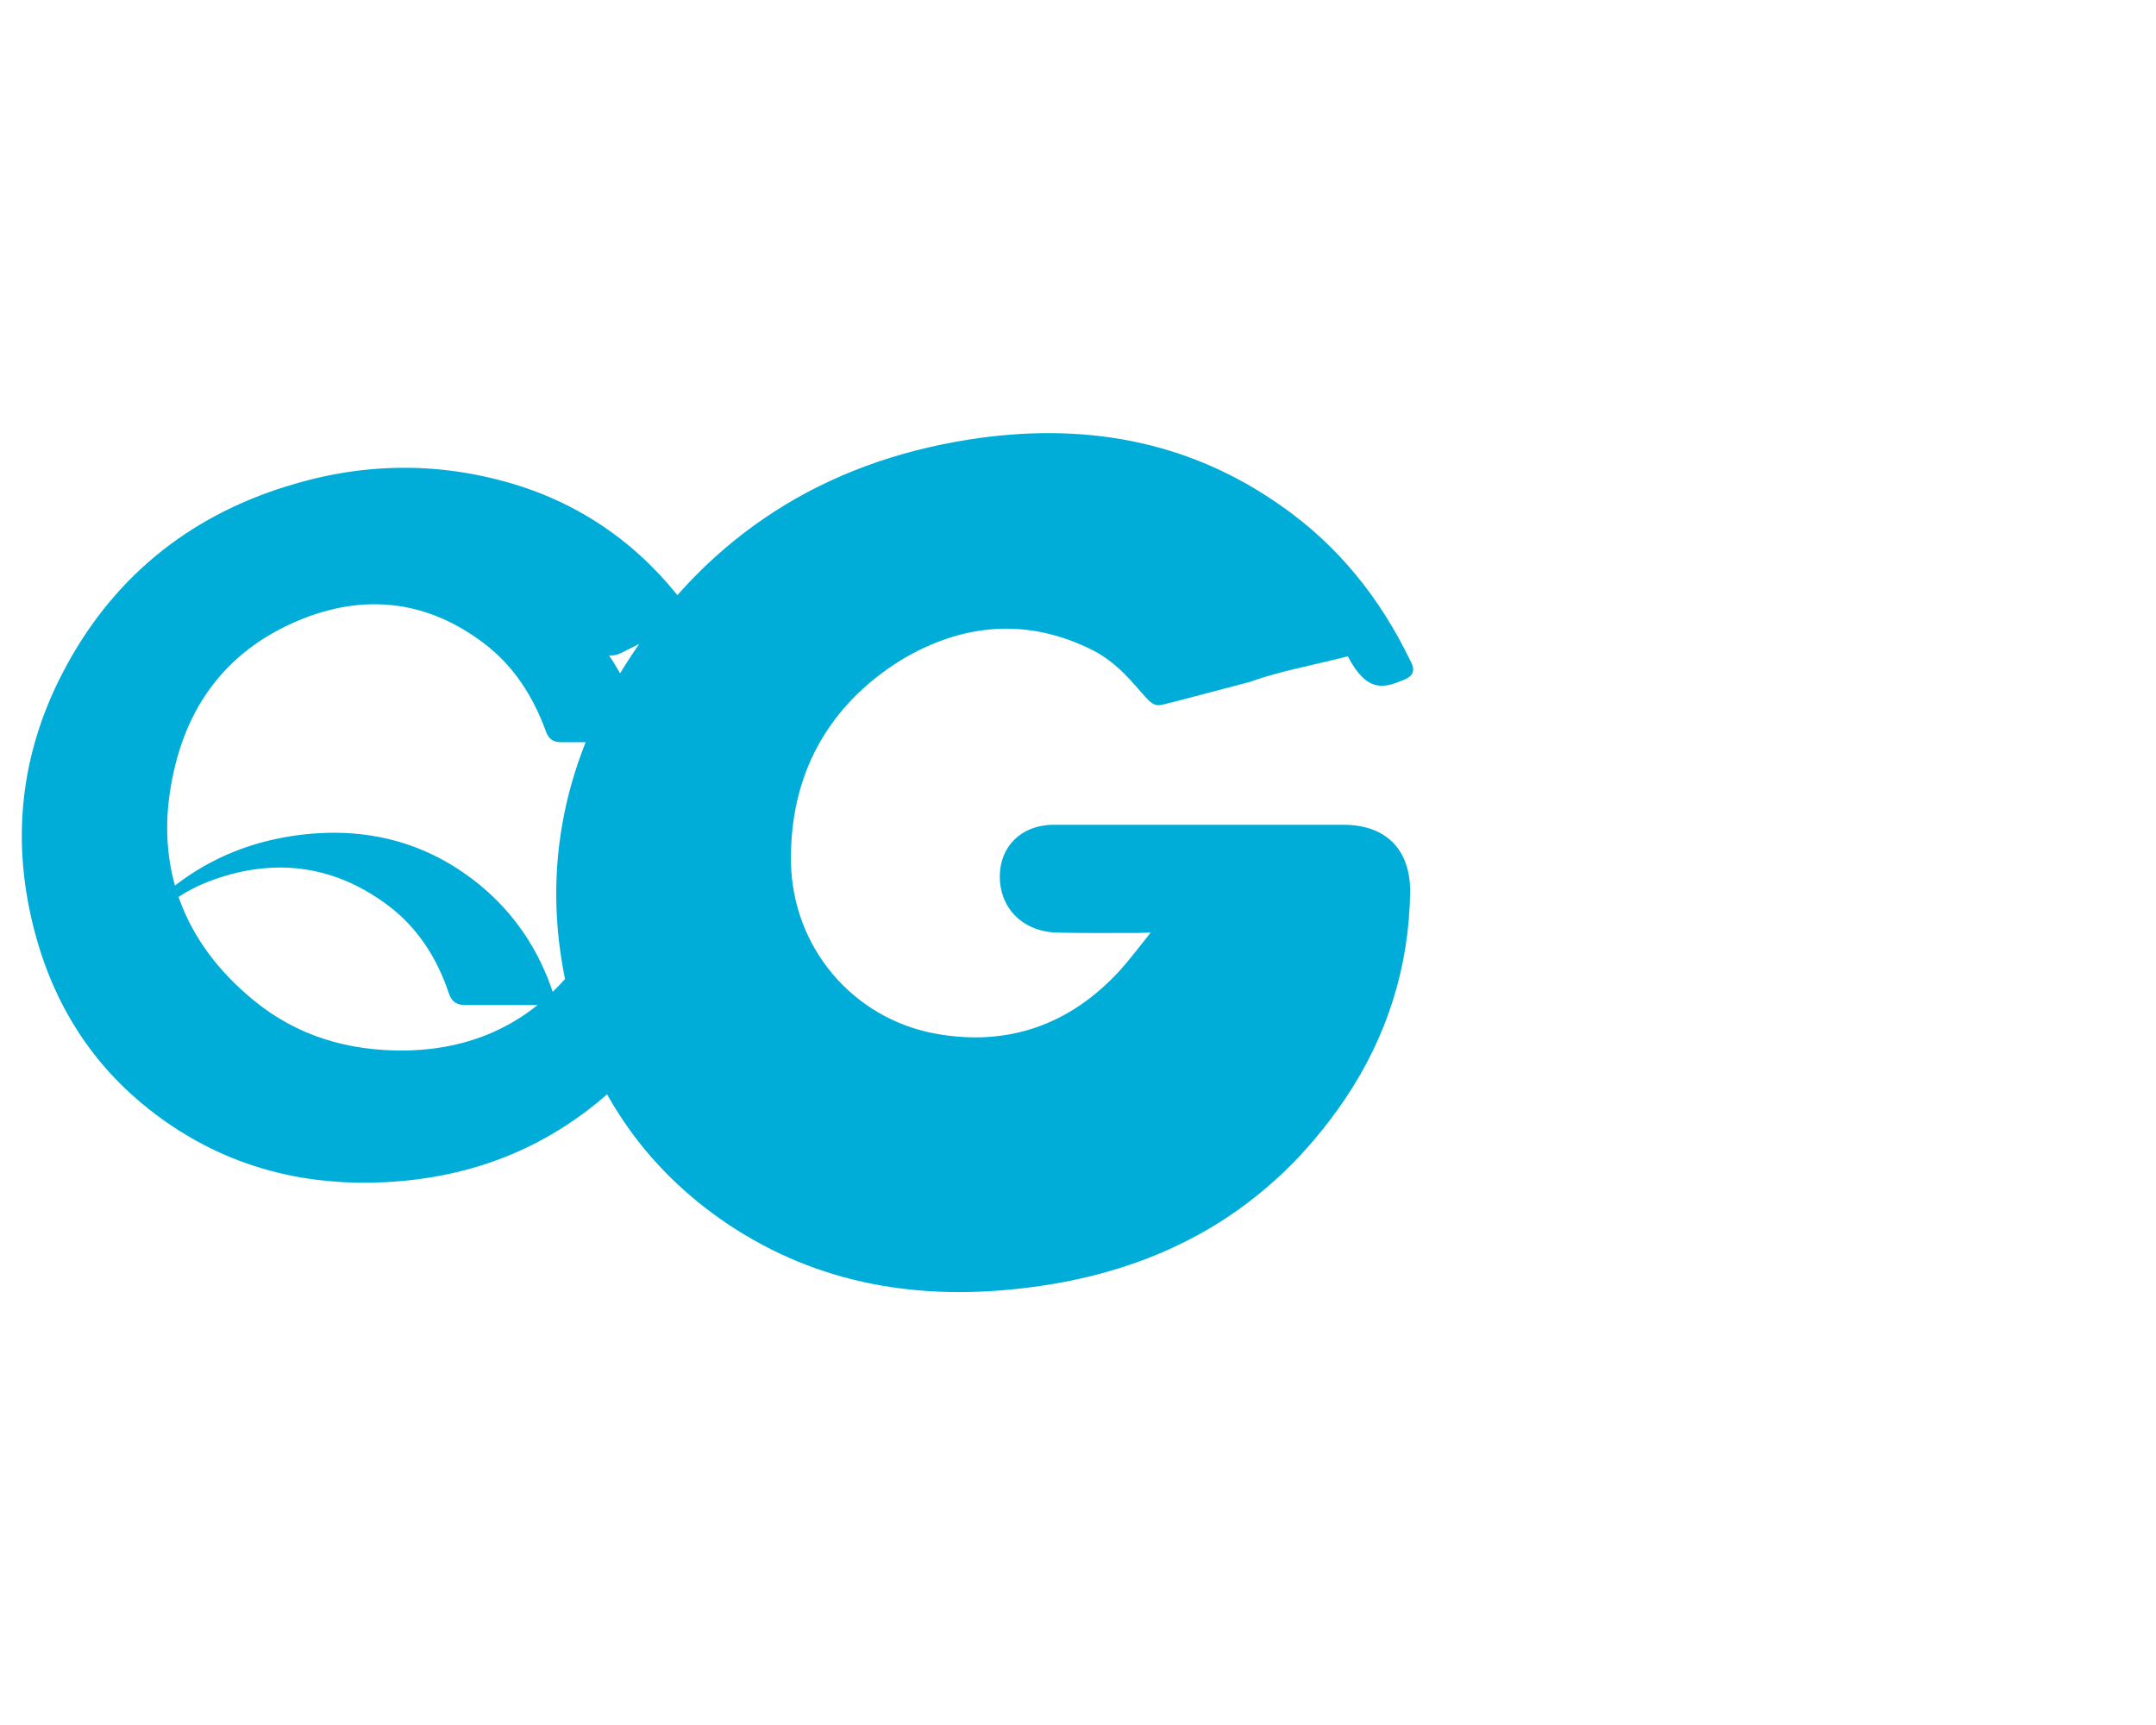
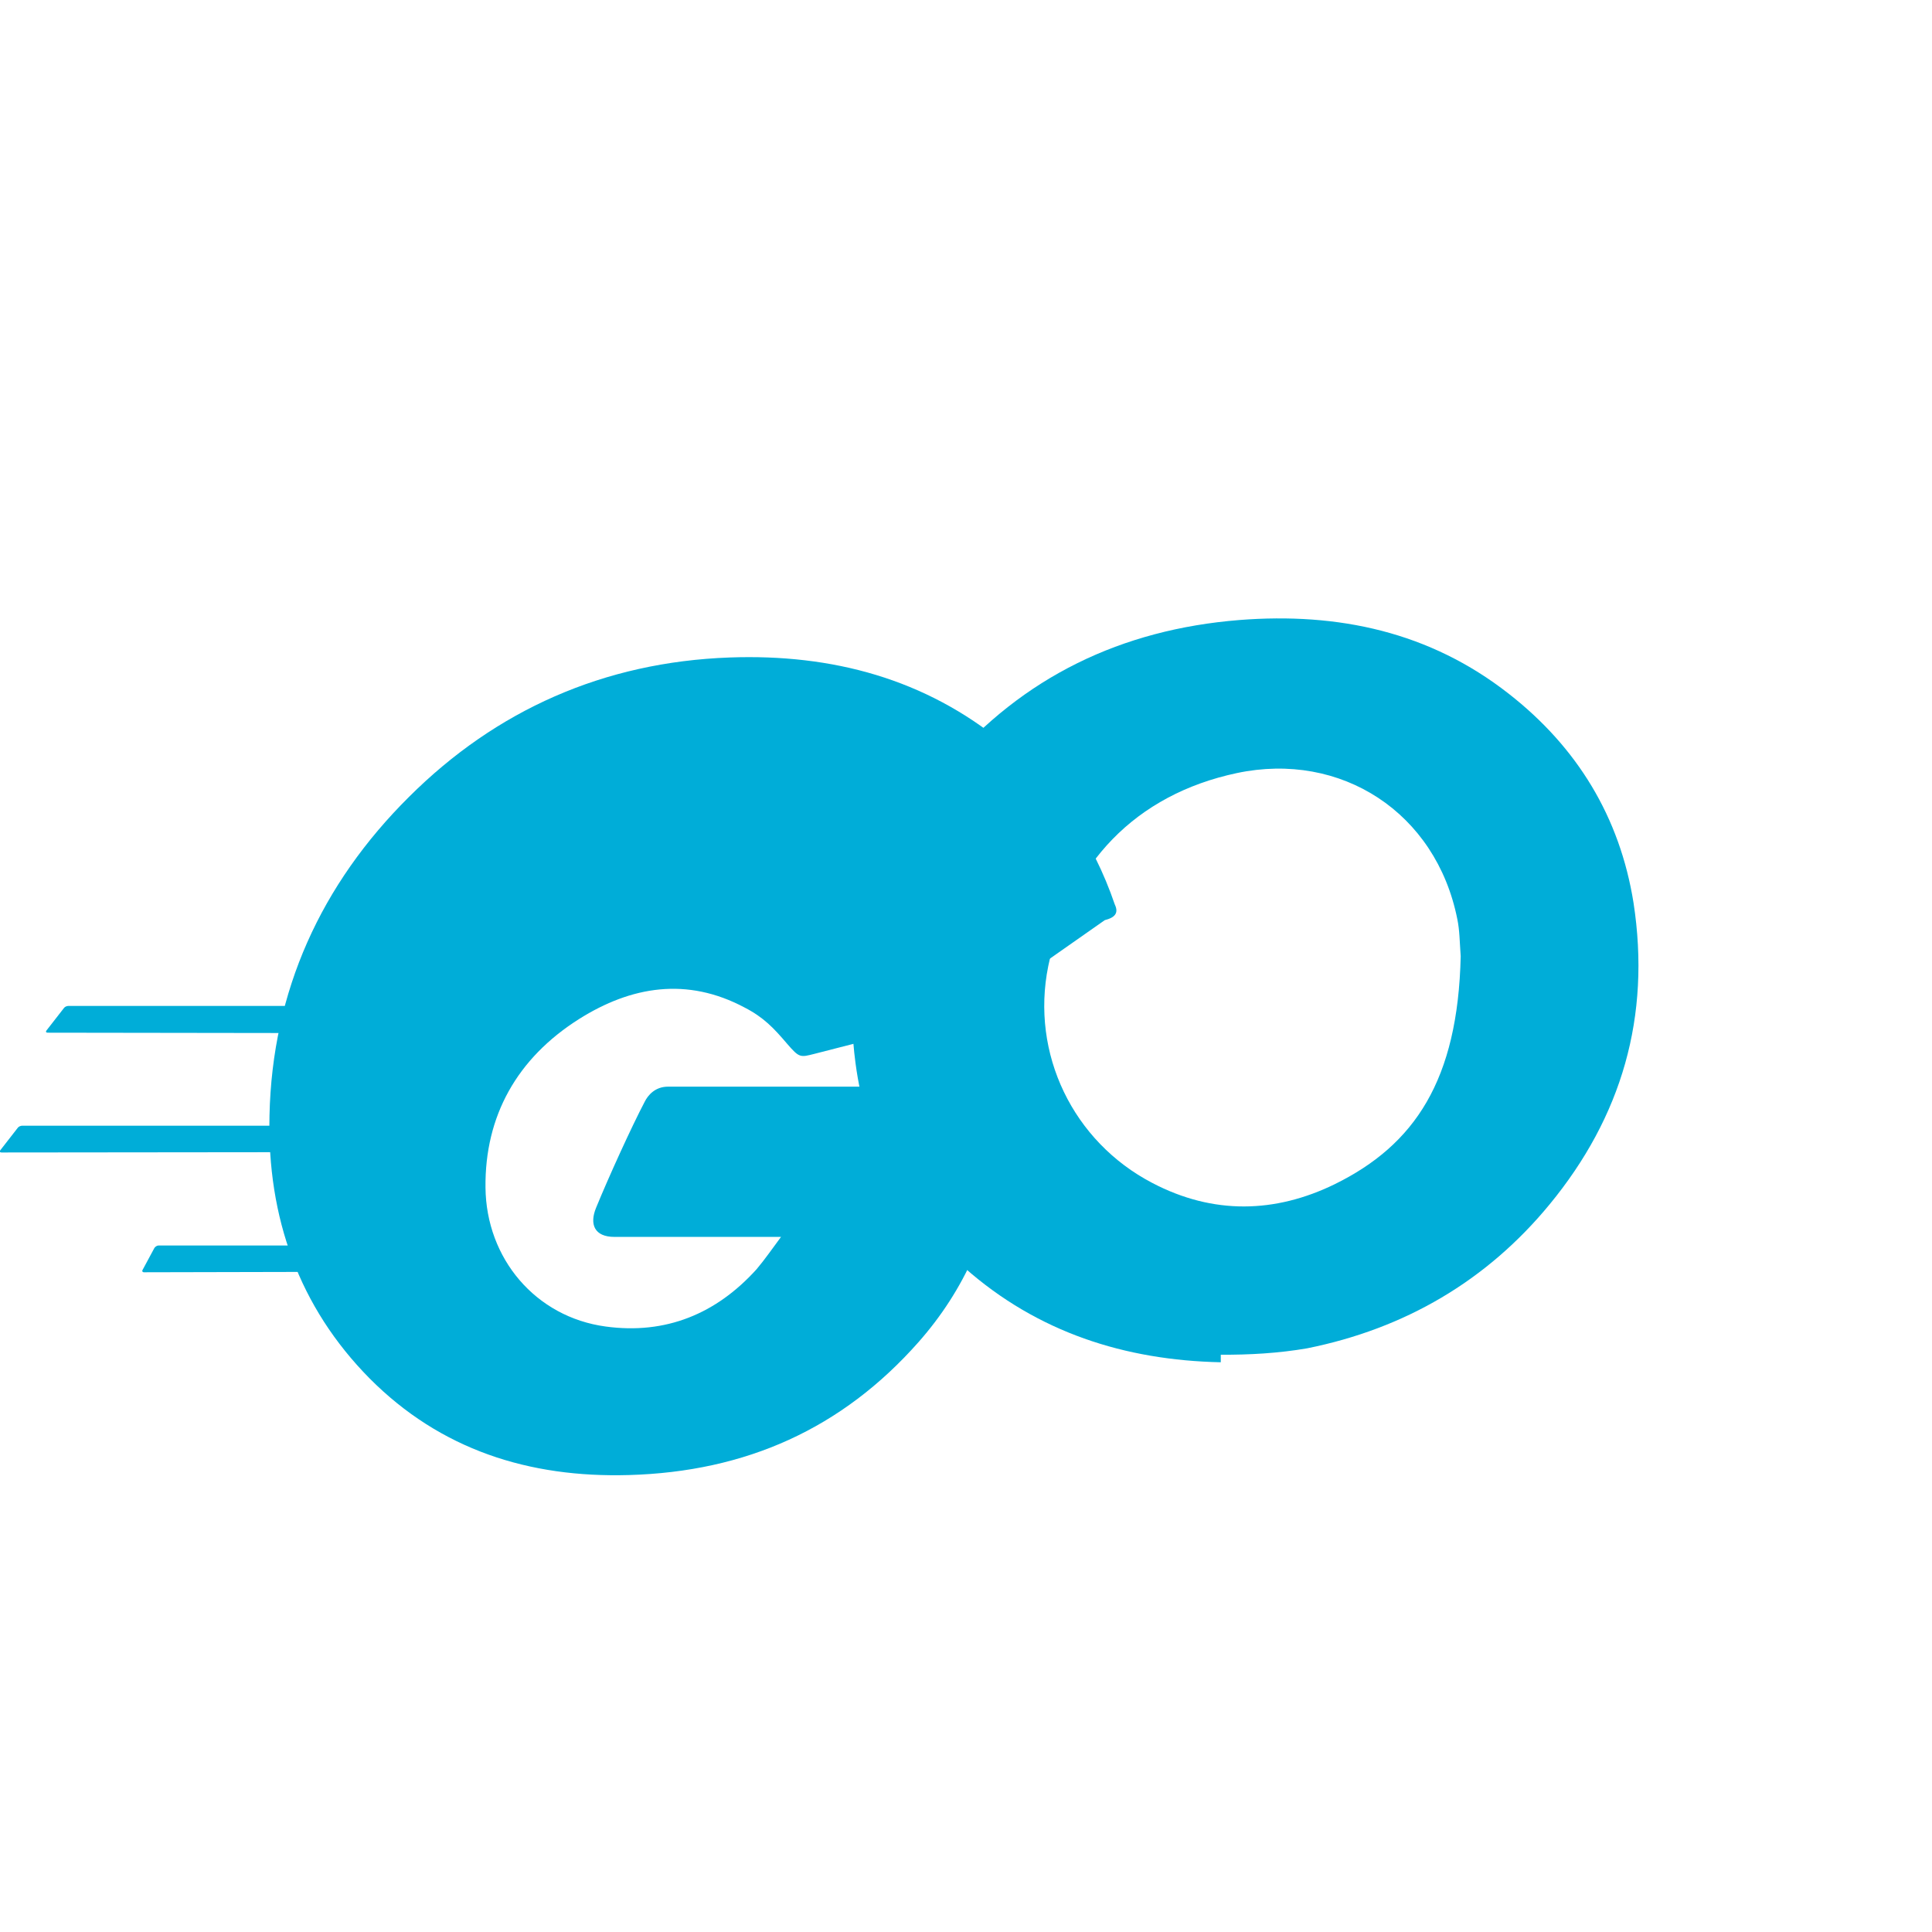
- <svg xmlns="http://www.w3.org/2000/svg" viewBox="0 0 640 512">
-   <path fill="#00ADD8" d="M400.1 194.8C389.2 197.6 380.2 199.1 371 202.4C363.7 204.3 356.3 206.3 347.8 208.5L347.2 208.6C343 209.8 342.6 209.9 338.7 205.4C334.2 200.2 330.6 196.3 324.6 193.1C304.9 183.1 285.5 185.1 267.5 195.9C245.6 209.5 234.4 230.2 234.8 255.9C235.2 281.1 253.1 302.3 277.7 306.8C299.1 310.7 317.5 304.2 332.2 288.3C335.2 285 337.9 281.4 341.5 276.9L341.6 276.8C340.2 276.8 339 276.9 337.8 276.9C329.8 276.9 321.8 277 313.8 276.8C303.1 276.5 296.5 269 296.8 259.6C297 251.6 302.7 245 312.5 244.8L398.8 244.8C411.1 244.8 418.6 251.8 418.6 264.6C418.3 287.1 411.7 307.8 399.2 326.3C377.1 358.9 345.6 377.2 305 382.2C273.1 386.2 243.1 381.3 216.3 363.5C190.9 346.5 174.7 322.4 168.1 292.4C160.5 257.5 167.6 224.5 187.4 194.6C210.9 158.8 244.5 137.3 287.4 130.5C320.9 125.2 352.4 130.4 380.4 150.2C397.3 162 409.7 177.6 418.6 196C420.3 199 419.6 200.8 416.2 202C411 204.1 405.8 205.8 400.1 194.8zM48.1 200.4C47.6 200.4 47.4 199.8 47.8 199.3C49.9 196.7 52 194.2 54.2 191.8C64.3 180.1 76.6 171.4 91.3 166.2C115.8 157.4 139.1 159.2 160.8 174.1C176.5 185.1 186.4 200.4 192.1 218.6C192.5 219.8 192.2 220.3 190.8 220.3L166.6 220.3C164.3 220.3 162.9 219.4 162.1 217.2C158.3 206.8 152.6 197.7 143.6 190.9C127.5 178.7 109.5 176.1 90.5 183.4C68.9 191.8 55.8 207.8 51.2 230.8C45.8 257.1 54.4 279.8 75.3 296.9C88.3 307.6 103.6 312 120.3 311.8C139.3 311.5 155.2 304.6 167.8 290.5C170.8 287 173.3 283.1 176.1 279.5C177.4 277.8 179 277 181.2 277L205.4 277C207.8 277 208.4 278.3 207.8 280.5C203.7 296.7 195.3 310.5 183.2 322.1C163.9 340.2 140.8 349.6 114.1 350.9C91.6 352 70.4 347 51.5 334.5C30.8 320.8 17.1 301.7 10.5 277.3C3.2 250.4 5.8 224.3 18.6 199.7C32.9 172.1 55.4 153.5 85.2 144.3C107.6 137.3 130 137 152.2 143.6C173.3 149.9 190.4 162.3 203.3 179.5C205.1 182 204.9 183.5 202.2 184.8C196.3 187.7 190.5 190.8 184.6 193.7C181.4 195.3 178.8 194.7 176.6 191.8C164.3 175.4 148.1 165.4 127.4 163.4C105.4 161.3 85.6 167.6 69.3 183.3C60.8 191.5 54.4 201.3 50.4 212.4C49.8 214.1 49.4 214.4 48.1 200.4zM32.4 286.4C32.1 286.1 31.7 285.6 32.1 285.2C33.1 283.6 34.1 281.9 35.3 280.4C48.5 261.8 66.6 250.6 89.1 247.8C108.6 245.4 126.5 249.8 142.1 262.4C152.7 271 160.1 282.1 164.3 295.1C165 297.3 164.5 298.3 162.2 298.3L138 298.3C135.6 298.3 134.1 297.3 133.3 295C129.9 284.8 124.4 275.9 115.8 269.2C99.9 257 82.2 254.4 63.4 261.1C48.3 266.5 38.5 277.5 33.5 292.7C32.7 295.1 32.6 295.1 32.4 286.4z" />
+ <svg xmlns="http://www.w3.org/2000/svg" width="800px" height="800px" viewBox="0 0 256 108" preserveAspectRatio="xMidYMid">
+   <path d="M6.32 62.837c-.2 0-.29-.108-.18-.27l2.34-3.006c.11-.163.39-.27.58-.27h39.67c.2 0 .29.163.18.325l-1.91 2.952c-.11.162-.39.325-.58.325l-40.1-.056z" fill="#00ADD8" />
+   <path d="M.2 78.71c-.2 0-.29-.109-.18-.271l2.34-3.006c.11-.163.39-.271.58-.271h50.7c.2 0 .34.163.29.325l-.92 2.789c-.05.217-.29.38-.49.38L.2 78.71z" fill="#00ADD8" />
+   <path d="M19.08 94.582c-.2 0-.29-.162-.18-.324l1.56-2.898c.11-.163.34-.325.54-.325h22.26c.2 0 .34.162.34.379l-.16 2.735c0 .217-.2.38-.4.38l-23.96.053z" fill="#00ADD8" />
+   <path d="M128.78 60.266c-7.8 1.952-13.13 3.416-20.84 5.368-1.91.488-2.02.542-3.62-1.302-1.8-2.118-3.13-3.525-5.65-4.826-7.63-4.068-15.01-2.844-21.94 1.52-8.23 5.205-12.5 12.853-12.4 22.323.09 9.416 6.64 17.173 15.93 18.423 7.96 1.085 14.65-1.681 19.99-7.592 1.1-1.302 2.07-2.711 3.24-4.284H81.42c-2.67 0-3.33-1.681-2.44-3.851 1.64-4.013 4.7-10.74 6.47-14.104.39-.759 1.31-1.952 3.06-1.952h44.77c-.25 3.2-.25 6.4-.68 9.578-1.22 9.145-4.76 17.335-10.9 24.278-10.11 11.442-22.85 17.173-38.38 17.606-13.24.38-24.96-3.362-34.34-12.798C39.65 99.22 35.39 87.344 35.71 73.783c.36-16.477 6.85-30.635 18.48-42.186 11.53-11.498 25.81-17.877 42.5-18.477 13.61-.488 25.93 2.844 36.31 11.389 6.93 5.693 11.82 12.853 14.72 21.351.55 1.14-.02 1.736-1.33 2.064l-17.61 12.342z" fill="#00ADD8" />
+   <path d="M161.76 106.508c-12.71-.271-24.27-3.959-33.96-12.528-8.16-7.213-13.01-16.315-14.44-27.107-1.97-14.862 2.35-27.984 12.03-39.317 10.13-11.876 23.25-18.151 38.82-19.399 13.13-1.031 25.24 1.573 35.7 9.762 9.1 7.105 14.73 16.37 16.54 27.703 2.32 15.08-1.57 28.364-11.12 39.966-8.32 10.12-19.19 16.477-32.14 19.074-3.78.65-7.62.867-11.43.846zm31.79-53.792c-.14-1.952-.14-3.471-.45-4.935-2.81-14.104-15.39-22.269-29.21-19.345-13.4 2.844-22.19 11.984-24.99 25.574-2.36 11.605 3.28 23.264 13.79 28.739 8.07 4.23 16.28 4.013 24.17.163 10.59-5.205 16.32-13.771 16.69-30.196z" fill="#00ADD8" />
</svg>
